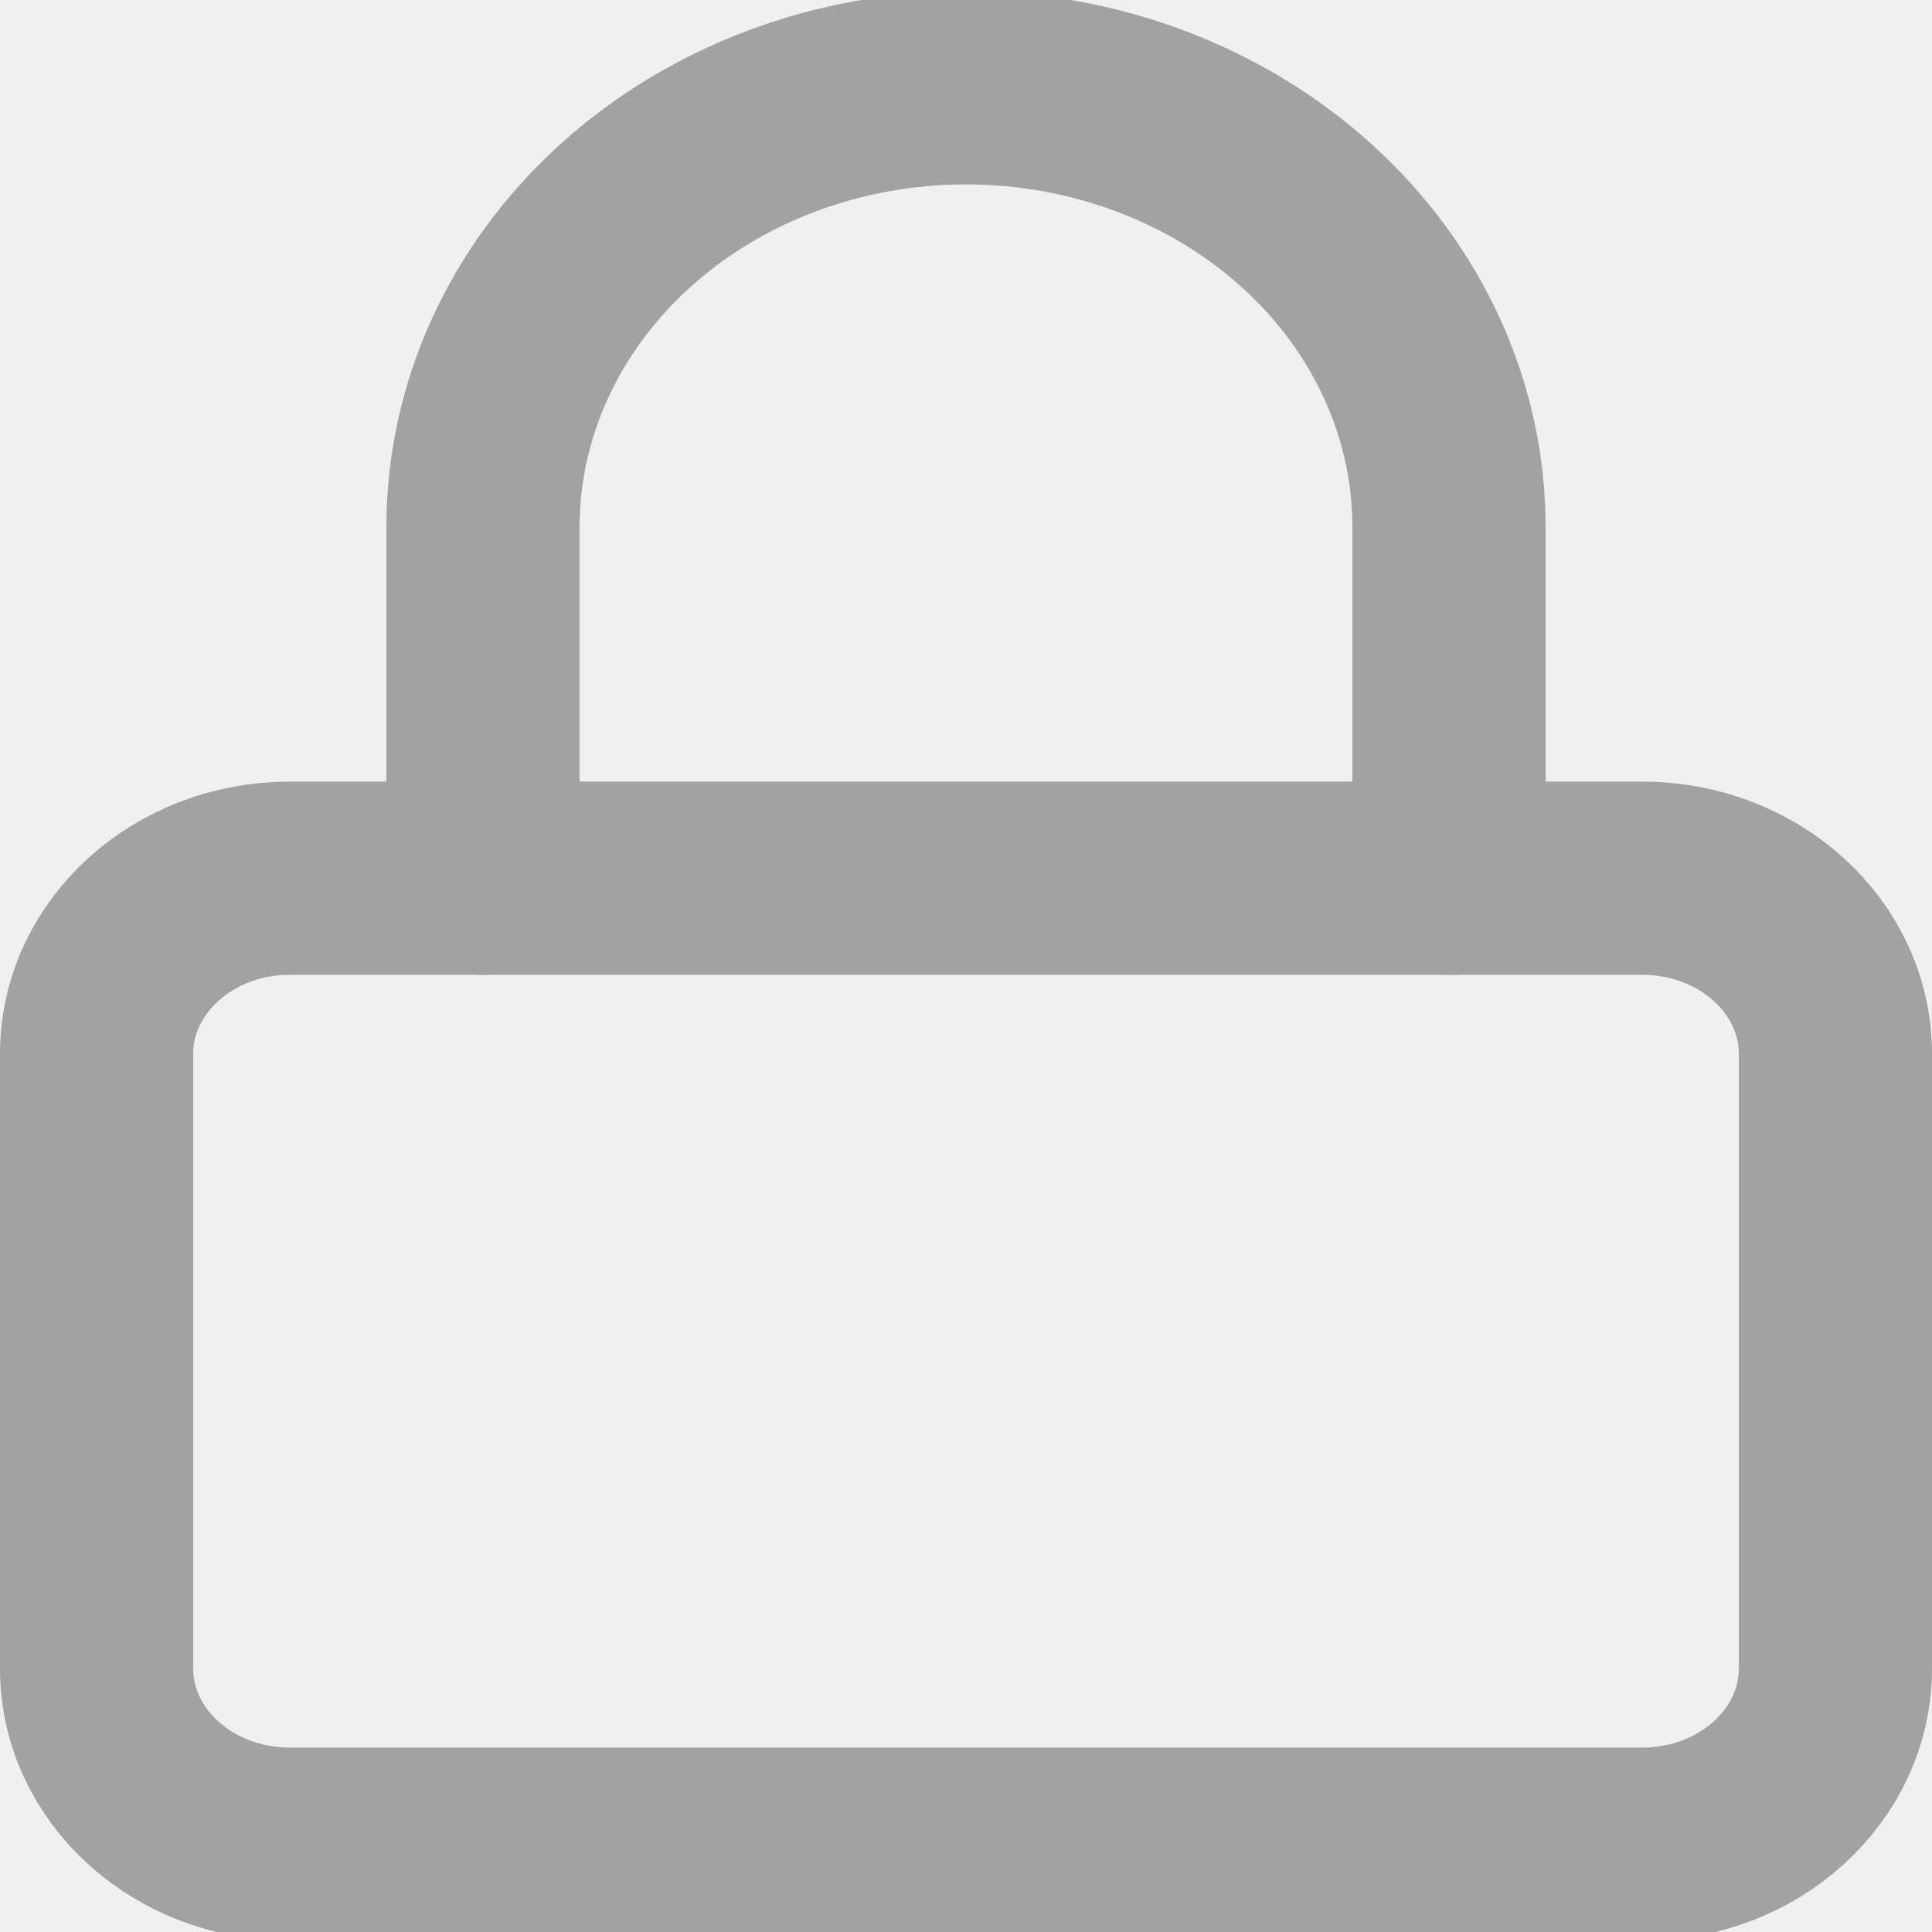
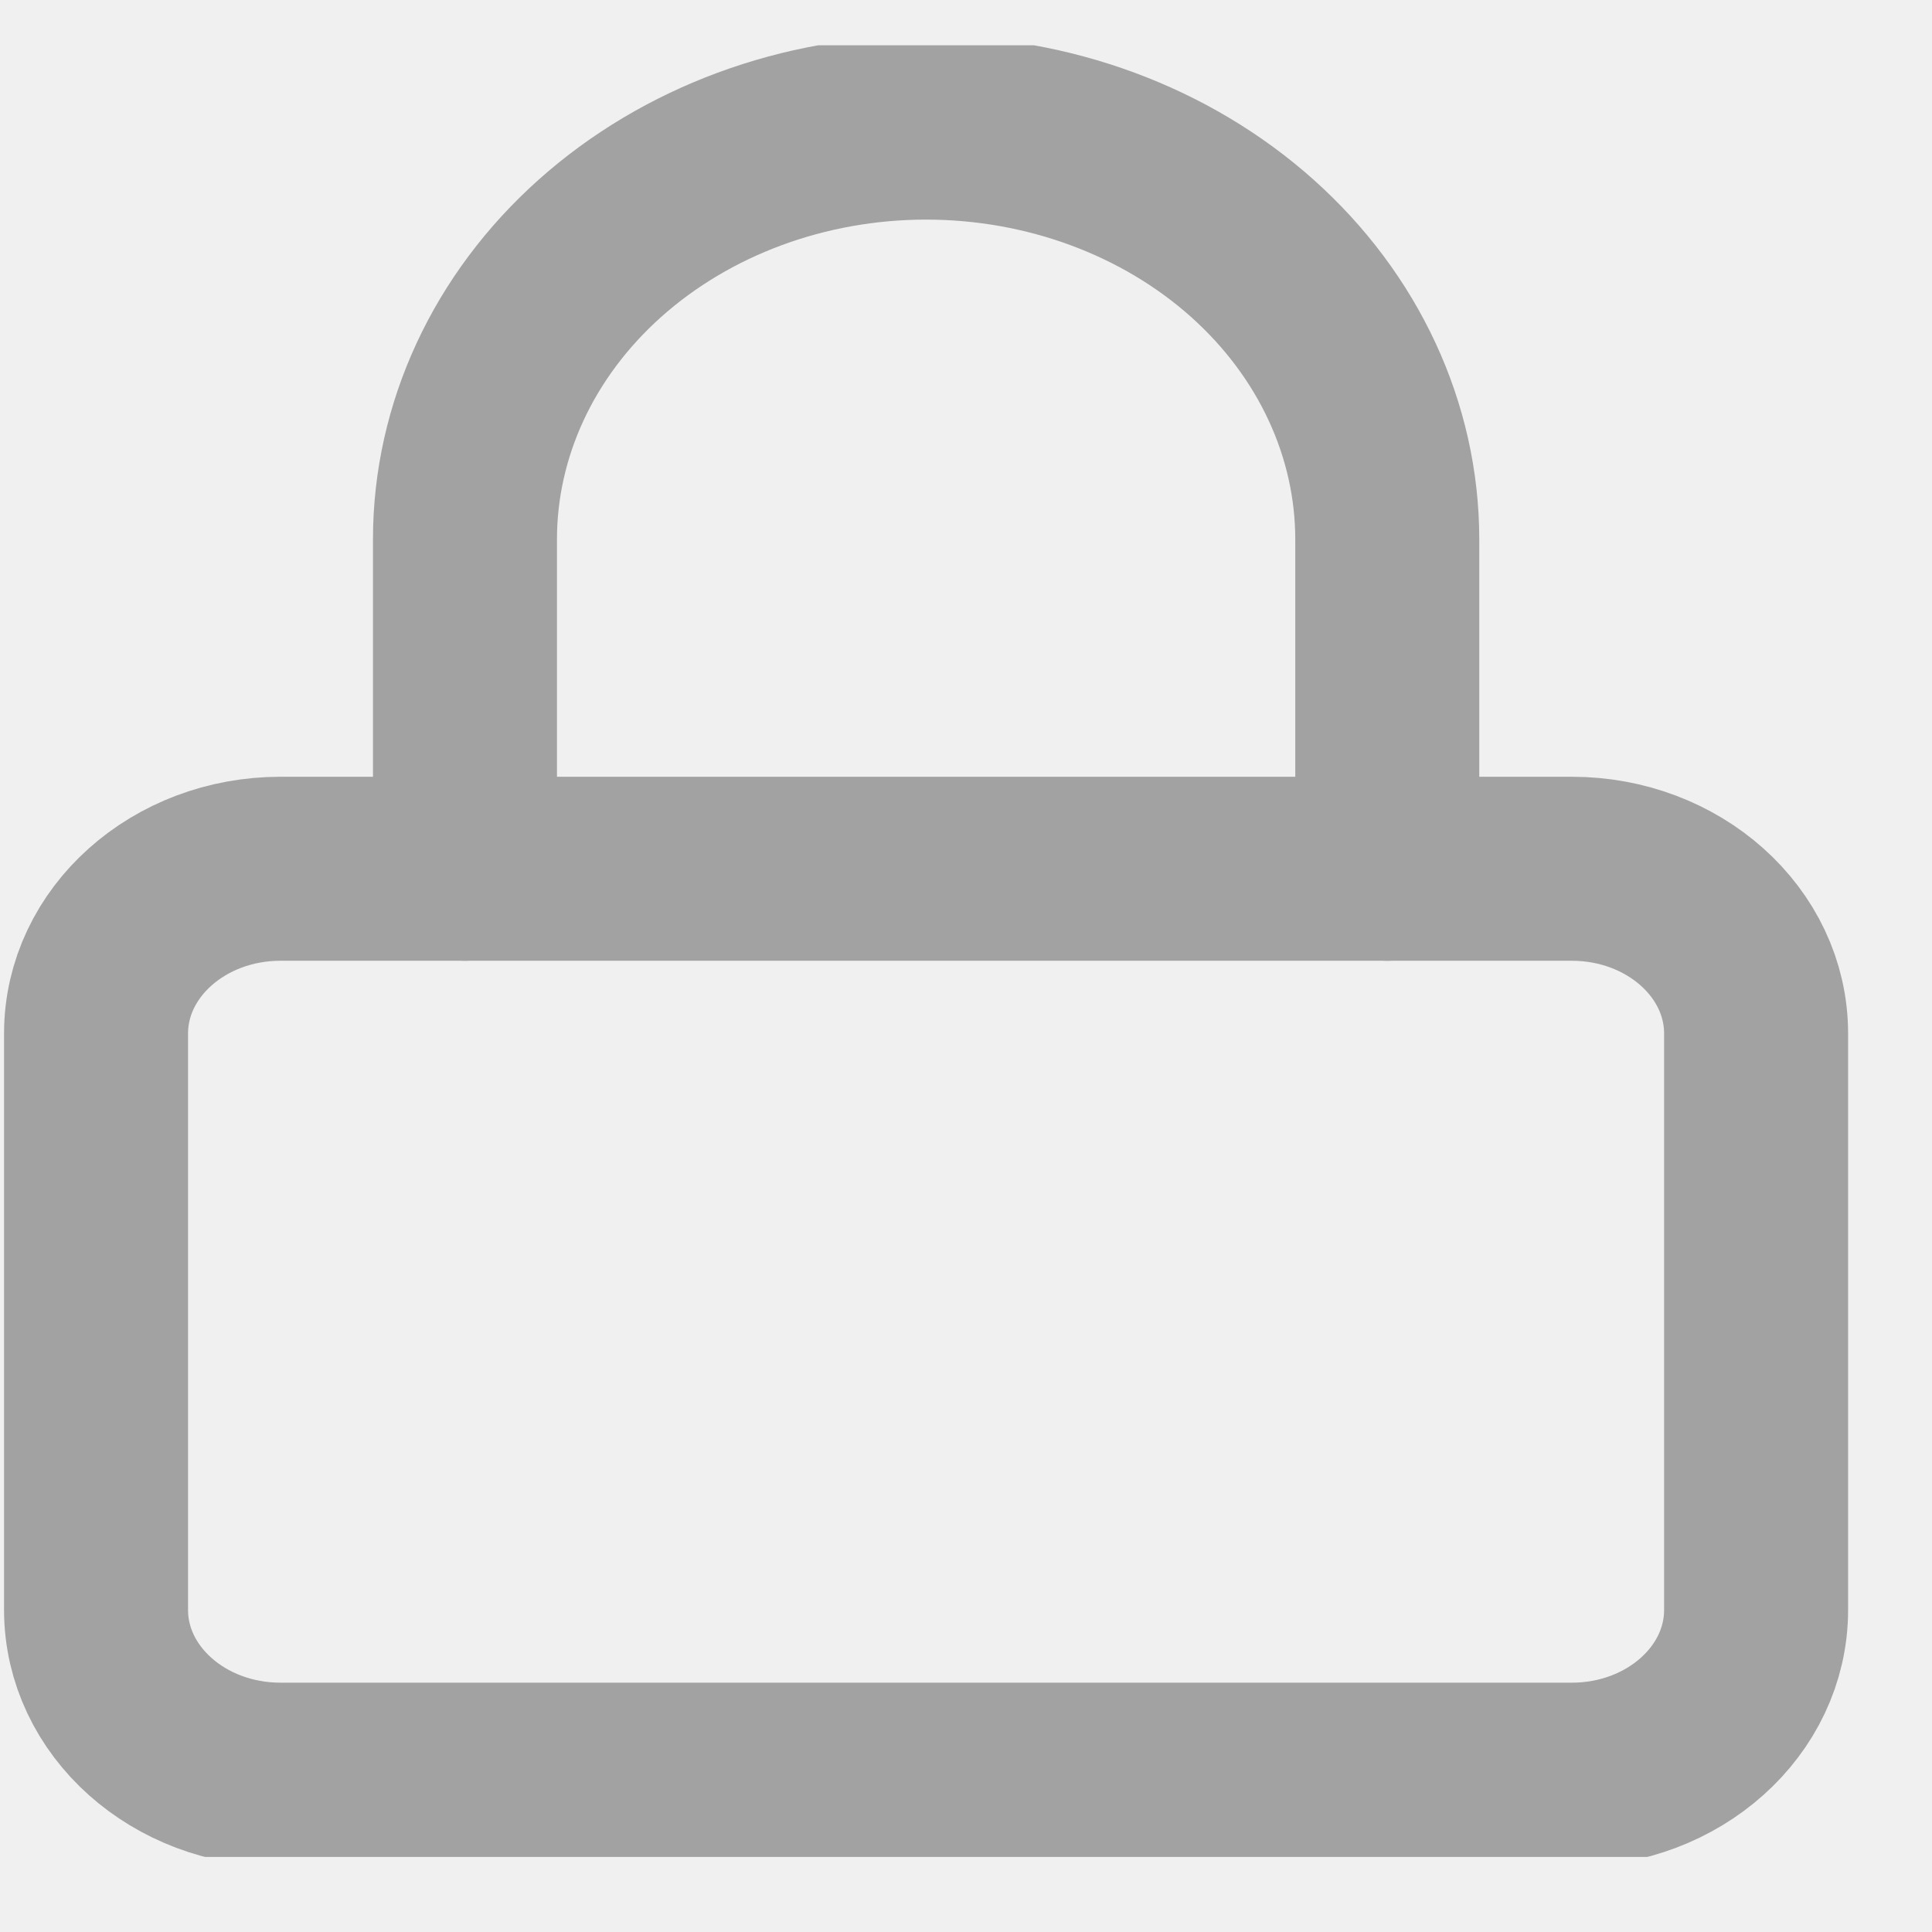
- <svg xmlns="http://www.w3.org/2000/svg" width="20" height="20" viewBox="0 0 20 20" fill="none">
-   <g clip-path="url(#clip0_145_335)">
-     <path d="M17 9.091H3C1.895 9.091 1 9.905 1 10.909V17.273C1 18.277 1.895 19.091 3 19.091H17C18.105 19.091 19 18.277 19 17.273V10.909C19 9.905 18.105 9.091 17 9.091Z" stroke="#A2A2A2" stroke-width="2" stroke-linecap="round" stroke-linejoin="round" />
-     <path d="M5 9.091V5.455C5 4.249 5.527 3.093 6.464 2.241C7.402 1.388 8.674 0.909 10 0.909C11.326 0.909 12.598 1.388 13.536 2.241C14.473 3.093 15 4.249 15 5.455V9.091" stroke="#A2A2A2" stroke-width="2" stroke-linecap="round" stroke-linejoin="round" />
+ <svg xmlns="http://www.w3.org/2000/svg" width="21" height="21" viewBox="0 0 21 21" fill="none">
+   <g clip-path="url(#clip0_145_375)">
+     <path d="M17.084 9.443H3.049C1.942 9.443 1.044 10.245 1.044 11.234V17.499C1.044 18.488 1.942 19.29 3.049 19.29H17.084C18.191 19.29 19.088 18.488 19.088 17.499V11.234C19.088 10.245 18.191 9.443 17.084 9.443Z" stroke="#A2A2A2" stroke-width="2" stroke-linecap="round" stroke-linejoin="round" />
+     <path d="M5.054 9.443V5.863C5.054 4.676 5.582 3.537 6.522 2.698C7.462 1.859 8.737 1.387 10.066 1.387C11.396 1.387 12.671 1.859 13.611 2.698C14.55 3.537 15.079 4.676 15.079 5.863V9.443" stroke="#A2A2A2" stroke-width="2" stroke-linecap="round" stroke-linejoin="round" />
  </g>
  <defs>
-     <clipPath id="clip0_145_335">
-       <rect width="20" height="20" fill="white" />
+     <clipPath id="clip0_145_375">
+       <rect width="20.049" height="19.692" fill="white" transform="translate(0.041748 0.492188)" />
    </clipPath>
  </defs>
</svg>
